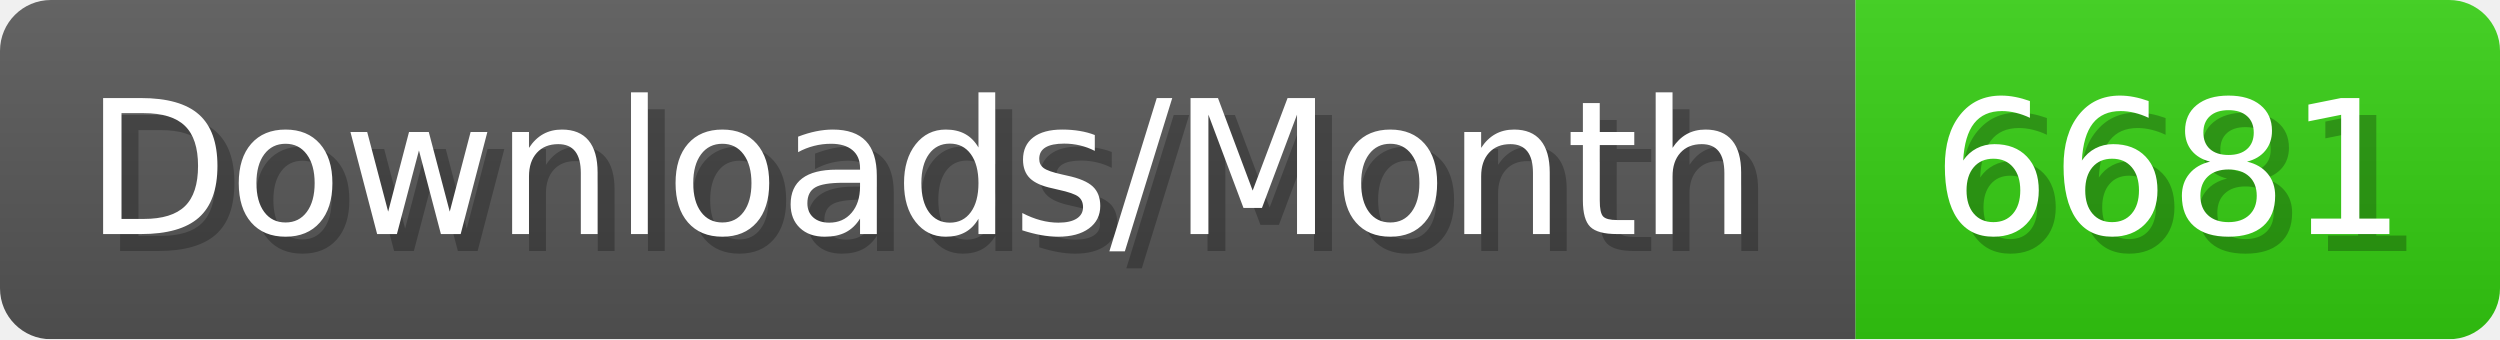
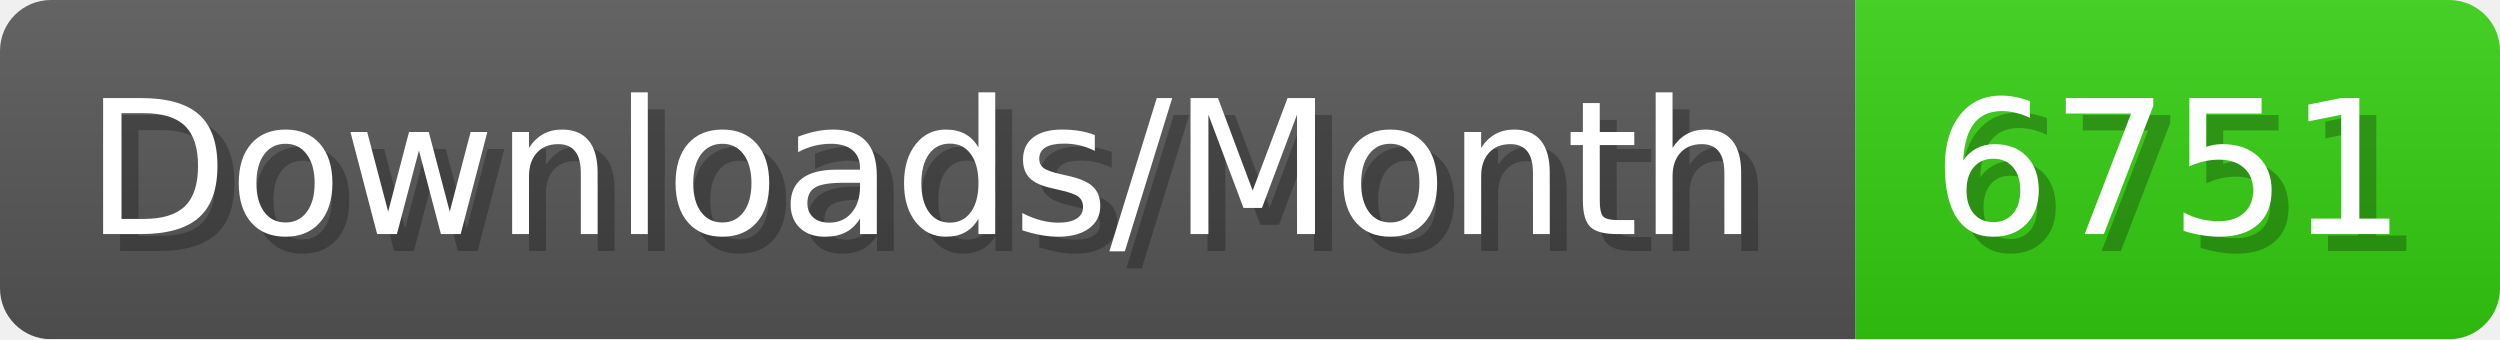
- <svg xmlns="http://www.w3.org/2000/svg" width="147.4" height="20" viewBox="0 0 1474 200" role="img" aria-label="Downloads/Month: 6681">
+ <svg xmlns="http://www.w3.org/2000/svg" width="147.4" height="20" viewBox="0 0 1474 200" role="img" aria-label="Downloads/Month: 6751">
  <linearGradient id="YlXUI" x2="0" y2="100%">
    <stop offset="0" stop-opacity=".1" stop-color="#EEE" />
    <stop offset="1" stop-opacity=".1" />
  </linearGradient>
  <mask id="JHhop">
    <rect width="1474" height="200" rx="30" fill="#FFF" />
  </mask>
  <g mask="url(#JHhop)">
    <rect width="1094" height="200" fill="#555" />
    <rect width="380" height="200" fill="#3C1" x="1094" />
    <rect width="1474" height="200" fill="url(#YlXUI)" />
  </g>
  <g aria-hidden="true" fill="#fff" text-anchor="start" font-family="Verdana,DejaVu Sans,sans-serif" font-size="110">
    <text x="60" y="148" textLength="994" fill="#000" opacity="0.25">Downloads/Month</text>
    <text x="50" y="138" textLength="994">Downloads/Month</text>
-     <text x="1149" y="148" textLength="280" fill="#000" opacity="0.25">6681</text>
-     <text x="1139" y="138" textLength="280">6681</text>
+     <text x="1149" y="148" textLength="280" fill="#000" opacity="0.25">6751</text>
+     <text x="1139" y="138" textLength="280">6751</text>
  </g>
</svg>
